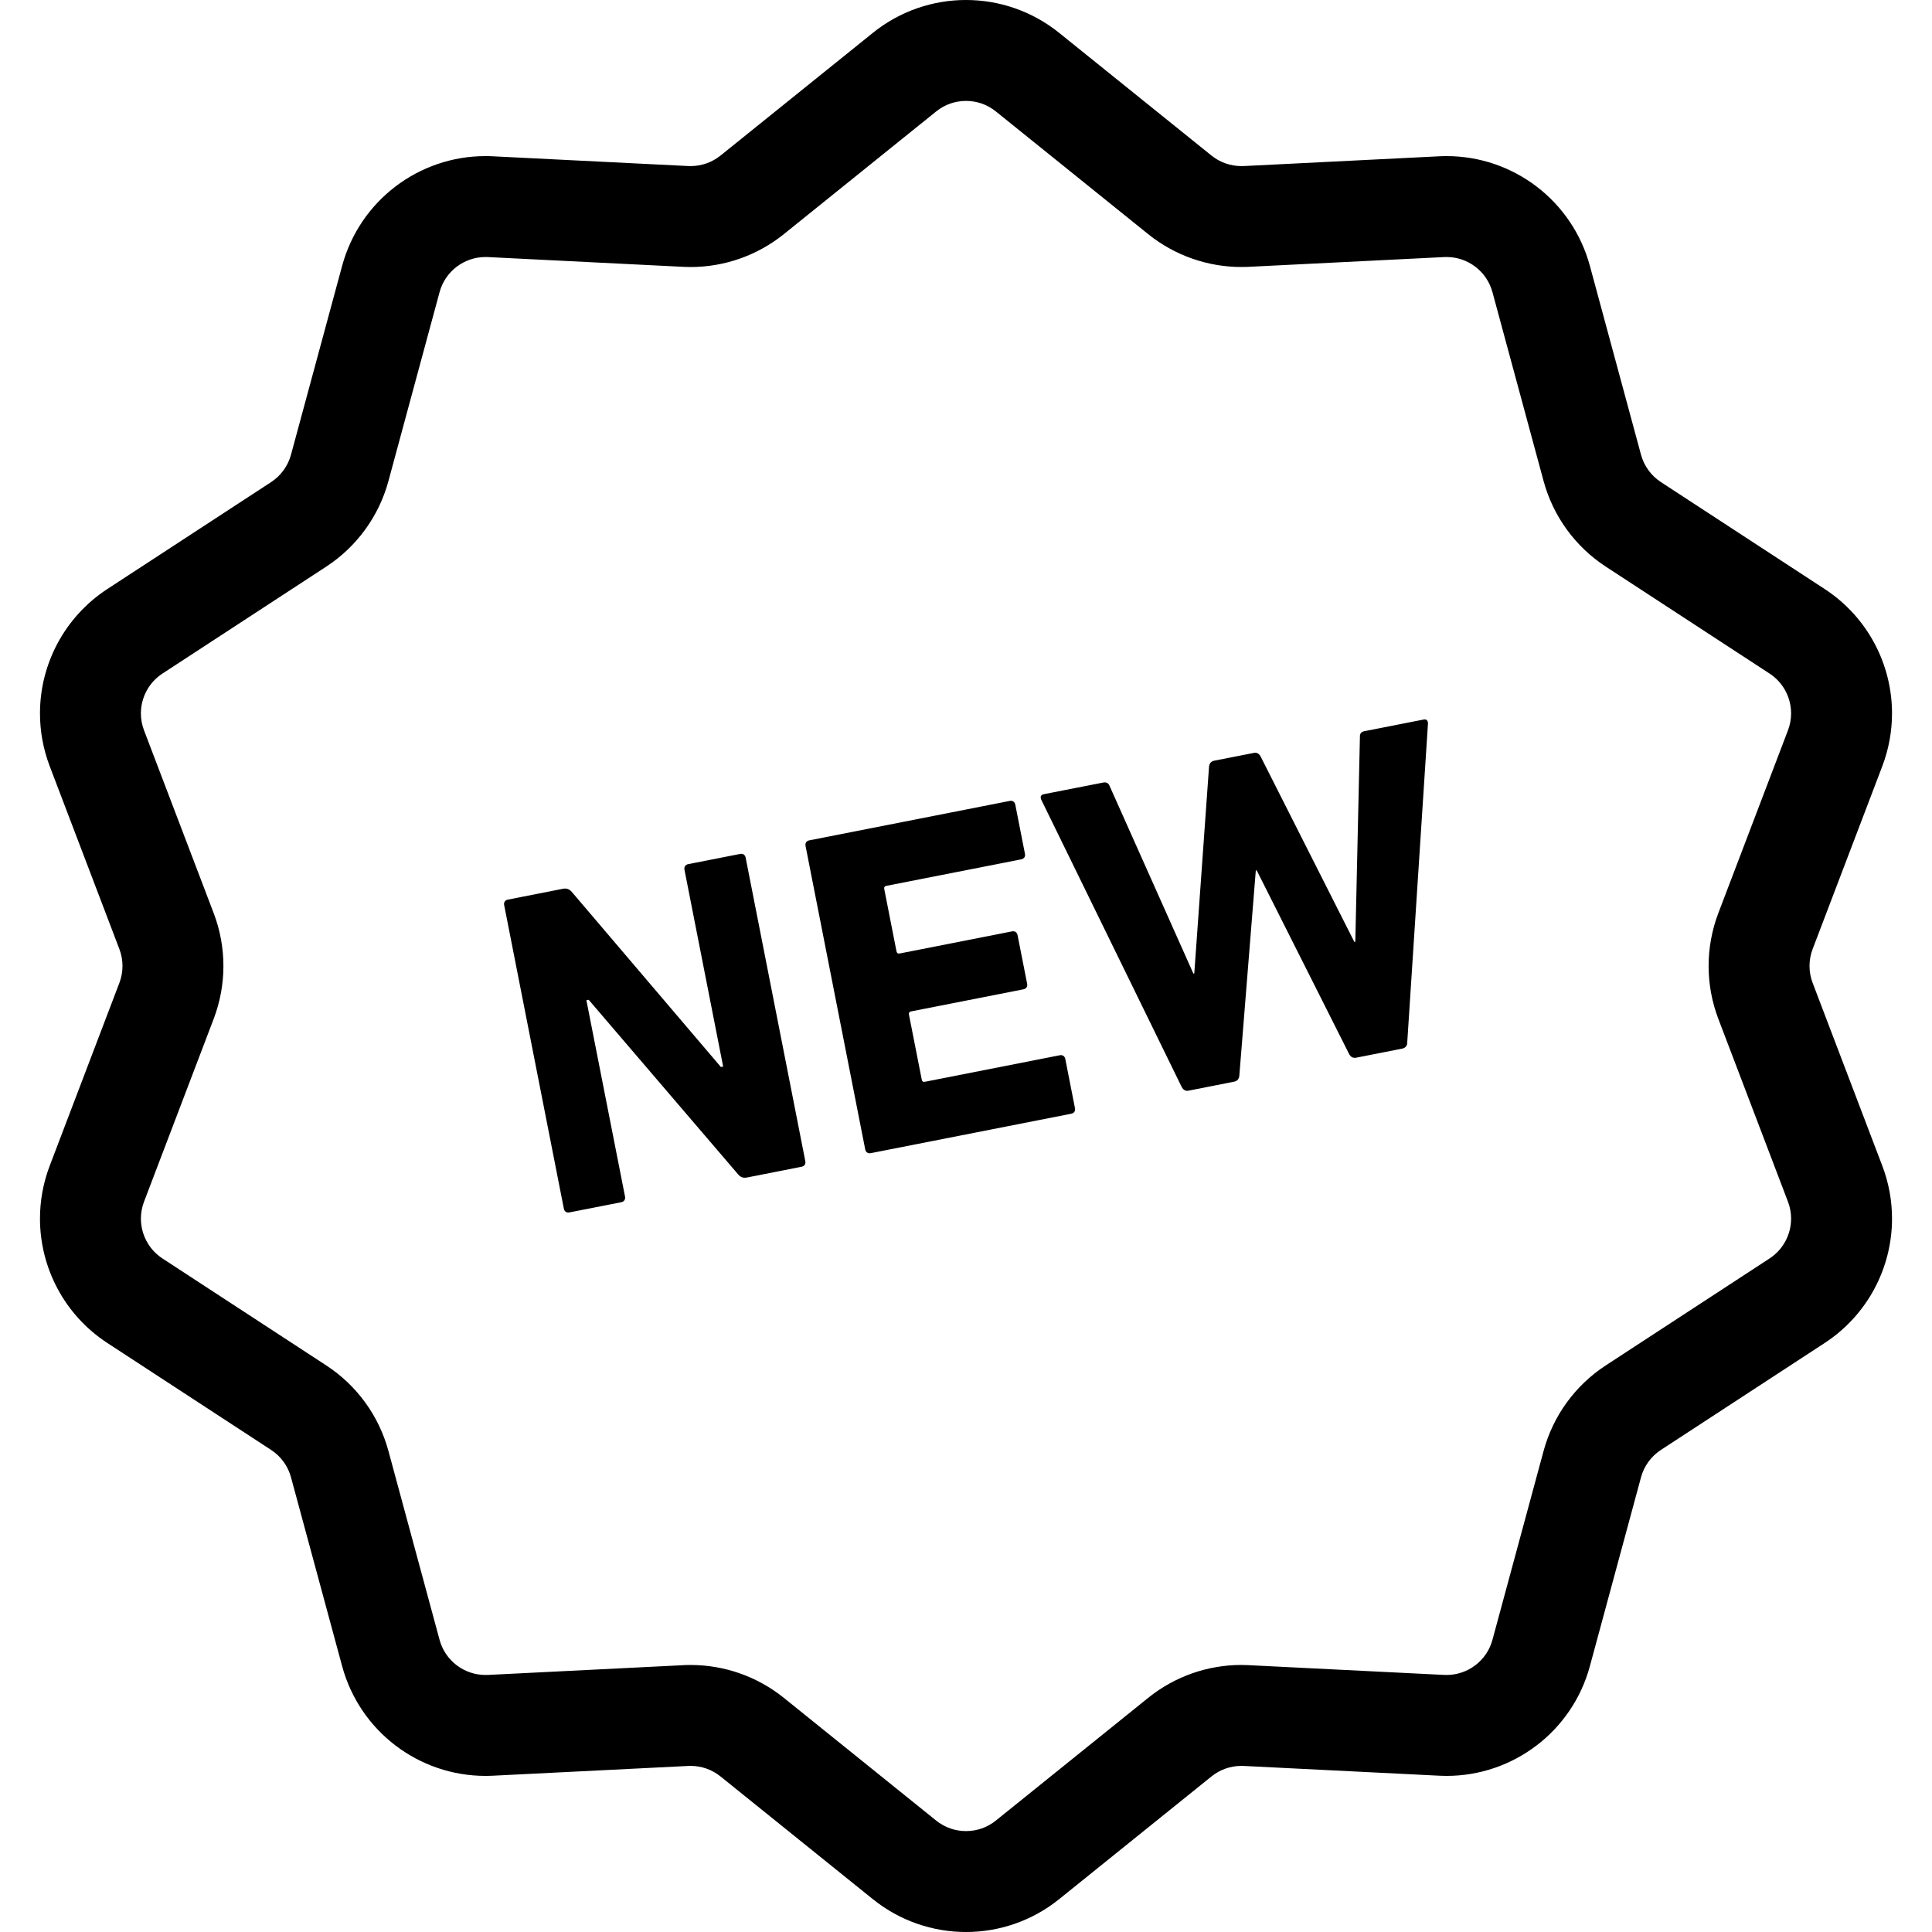
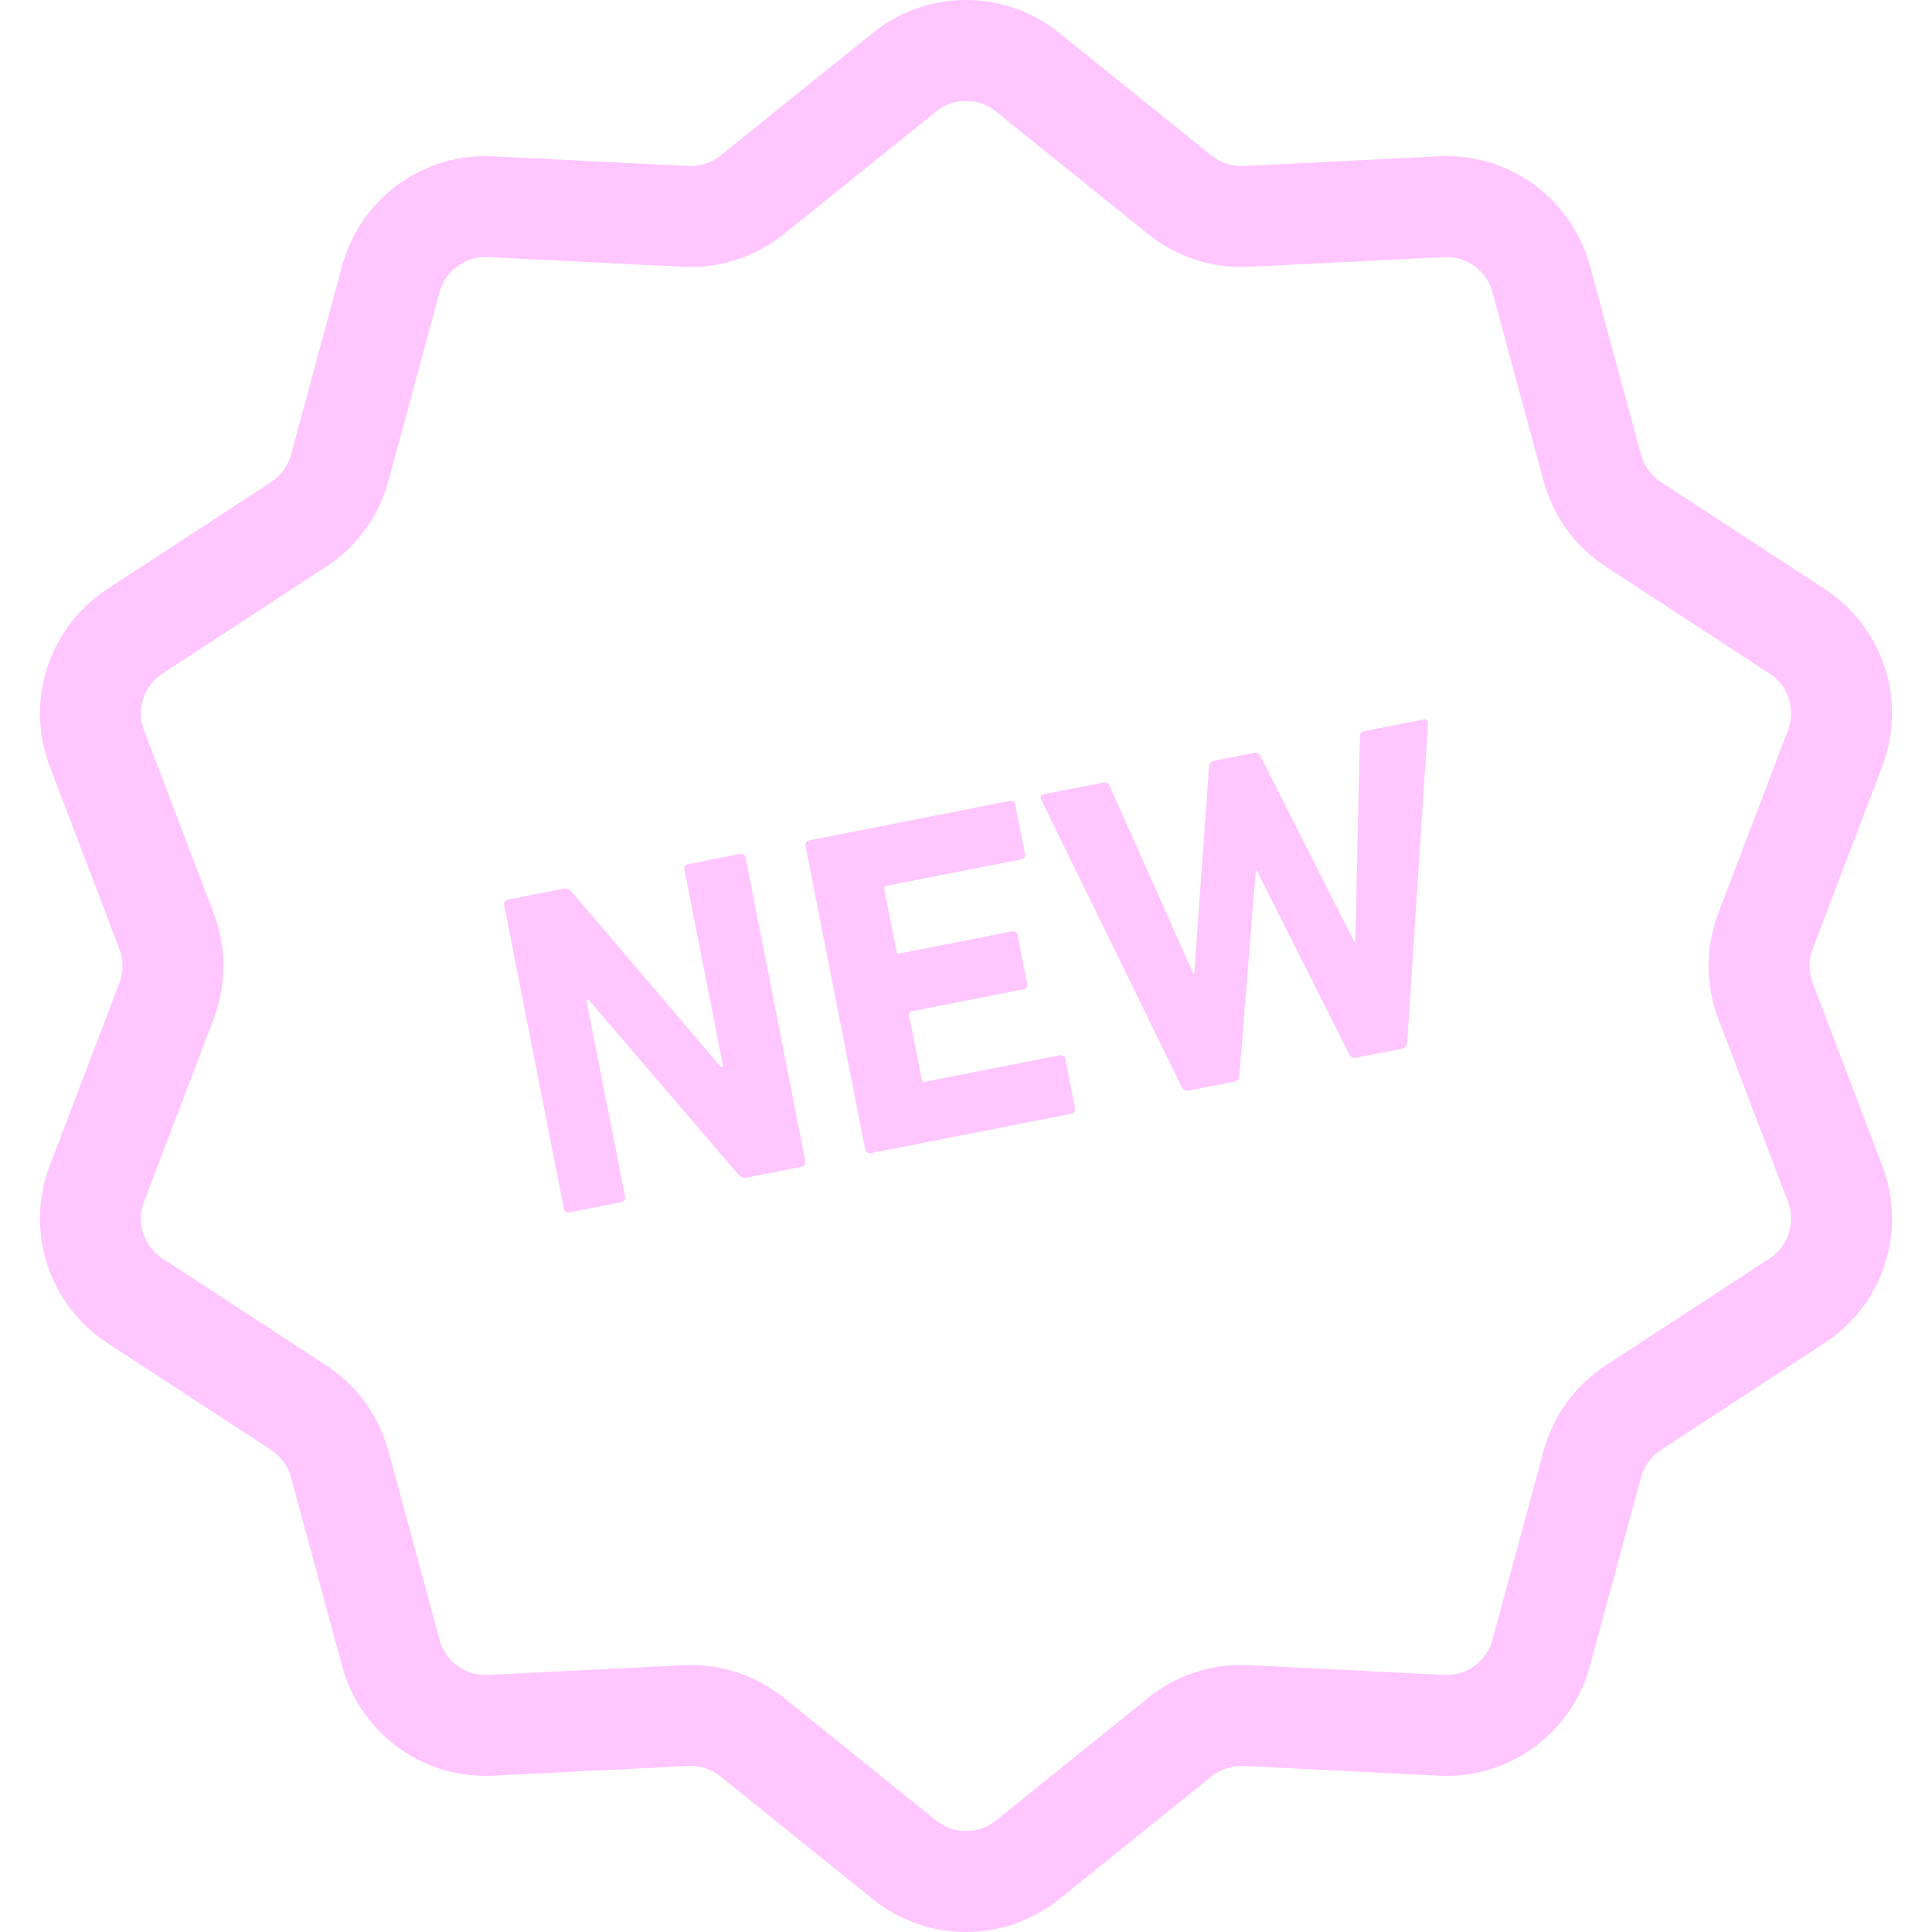
- <svg xmlns="http://www.w3.org/2000/svg" height="800px" width="800px" version="1.1" id="_x32_" viewBox="0 0 512 512" xml:space="preserve">
+ <svg xmlns="http://www.w3.org/2000/svg" class="blink-icon" height="800px" width="800px" version="1.1" id="_x32_" viewBox="0 0 512 512" xml:space="preserve">
  <style type="text/css">
- 	.st0{fill:#000000;}
+ 	.st0{fill:#FAFA;}
</style>
  <g>
    <path class="st0" d="M13.175,203.061c0,0-0.004-0.013-0.007-0.026l-0.672-1.763L13.175,203.061z" />
    <path class="st0" d="M17.239,163.415l11.178-7.3c0.006,0,0.012-0.007,0.019-0.014L17.239,163.415z" />
    <path class="st0" d="M480.364,260.466c-0.549-1.436-0.823-2.951-0.823-4.466c0-1.521,0.274-3.042,0.826-4.492l16.869-44.275   l1.586-4.172c1.74-4.564,2.582-9.324,2.582-14.006c0.006-12.986-6.458-25.516-17.835-32.953l-5.599-3.656l-37.84-24.708   c-2.569-1.684-4.447-4.276-5.25-7.247l-13.548-50.047c-4.675-17.23-20.28-29.075-37.978-29.075c-0.669,0-1.335,0.013-2.004,0.052   L329.766,44v-0.006l-0.774,0.02c-2.896,0-5.687-0.98-7.933-2.788l-37.766-30.42l-2.598-2.089   C273.507,2.912,264.725-0.006,256.002,0c-8.72-0.013-17.504,2.912-24.697,8.717l0.01-0.007L195.11,37.87l-4.159,3.35   c-2.256,1.815-5.057,2.795-7.94,2.795L182.338,44l-51.555-2.572l-0.033-0.007c-0.8-0.046-1.502-0.052-2.102-0.052   c-17.701,0-33.303,11.844-37.978,29.075l-13.549,50.047c-0.806,2.983-2.693,5.582-5.278,7.273l-3.732,2.436l-39.694,25.915   c-11.371,7.444-17.828,19.966-17.822,32.946c0,4.675,0.839,9.415,2.573,13.973l18.465,48.473l0.003,0.006   c0.548,1.437,0.826,2.965,0.826,4.486c0,1.522-0.274,3.043-0.826,4.48l-18.461,48.46l0.003-0.006   c-1.74,4.564-2.583,9.318-2.583,13.999c-0.006,12.987,6.451,25.523,17.838,32.966l32.218,21.038l11.201,7.313   c2.583,1.684,4.463,4.27,5.269,7.26l13.549,50.041c4.671,17.23,20.28,29.075,37.978,29.081c0.6-0.006,1.254-0.013,1.952-0.052   l-1.482,0.078l53.439-2.67h-0.026l0.5-0.007c2.866,0,5.658,0.98,7.91,2.795l40.371,32.522h0.003   c7.185,5.792,15.964,8.71,24.687,8.704c8.72,0.007,17.502-2.912,24.691-8.71l43.841-35.318l-3.467,2.795   c2.253-1.815,5.038-2.788,7.907-2.788l0.6,0.013l52.189,2.605l-0.262-0.012c0.568,0.026,1.186,0.039,1.855,0.045   c17.691-0.006,33.306-11.844,37.978-29.081l13.548-50.041c0.806-2.99,2.684-5.569,5.262-7.254l43.45-28.37   c11.364-7.444,17.818-19.966,17.812-32.947c0-4.682-0.842-9.442-2.586-14.012L480.364,260.466z M455.38,241.988   c-1.72,4.512-2.582,9.265-2.582,14.012c0,4.754,0.862,9.507,2.582,14.019l18.449,48.44l0.003,0.007   c0.565,1.482,0.829,2.984,0.829,4.473c-0.007,4.166-2.063,8.188-5.716,10.571l-43.41,28.344h0.003   c-8.086,5.275-13.95,13.346-16.474,22.67l-13.548,50.04c-1.485,5.524-6.513,9.324-12.16,9.317l-0.751-0.02l-0.189-0.006   l-51.474-2.566h0.036c-0.634-0.039-1.303-0.052-2.004-0.059c-8.968,0-17.685,3.069-24.694,8.717l-3.47,2.801l-36.897,29.721   c-2.324,1.874-5.086,2.788-7.91,2.788c-2.82,0-5.586-0.914-7.913-2.788l-40.368-32.522c-7.006-5.641-15.719-8.71-24.69-8.71   c-0.601,0-1.303,0.007-2.106,0.052v0.007l-51.64,2.579l0.016-0.006l-0.652,0.013c-5.642,0.006-10.676-3.794-12.161-9.317   l-13.548-50.04c-2.524-9.324-8.387-17.394-16.474-22.67l-32.212-21.031l-11.194-7.313c-3.65-2.377-5.713-6.405-5.72-10.578   c0.003-1.496,0.265-2.997,0.826-4.466l18.461-48.454l-0.003,0.007c1.72-4.518,2.582-9.265,2.582-14.019   c0-4.753-0.858-9.506-2.582-14.018L38.848,195.33l-0.679-1.776c-0.565-1.489-0.826-2.997-0.83-4.492   c0.007-4.172,2.067-8.188,5.716-10.564l43.414-28.343l0.007-0.007c8.082-5.288,13.94-13.352,16.464-22.67l13.548-50.047   c1.482-5.517,6.523-9.324,12.161-9.317l0.503,0.006l51.91,2.592l0.056,0.007c0.63,0.026,1.264,0.04,1.894,0.046   c8.968,0,17.688-3.063,24.701-8.704l40.386-32.529c2.321-1.874,5.08-2.782,7.904-2.788c2.821,0,5.583,0.914,7.907,2.788   l-2.602-2.096l42.979,34.618c7.022,5.654,15.752,8.704,24.707,8.704c0.666,0,1.263-0.02,1.792-0.033h-0.14l52.075-2.599h0.035   l0.601-0.013c5.641-0.007,10.678,3.8,12.16,9.317l13.548,50.047c2.524,9.317,8.38,17.381,16.464,22.67l49.018,32.006l-5.602-3.656   c3.653,2.377,5.71,6.392,5.716,10.558c0,1.496-0.264,2.998-0.832,4.492l-20.832,54.683L455.38,241.988z" />
    <path class="st0" d="M196.151,226.298l-13.784,2.709c-0.725,0.15-1.123,0.725-0.979,1.463l10.254,52.175l-0.597,0.124   l-39.528-46.423c-0.653-0.757-1.45-0.986-2.305-0.816l-14.636,2.88c-0.725,0.144-1.123,0.718-0.966,1.455l15.817,80.448   c0.14,0.738,0.725,1.136,1.45,0.992l13.783-2.71c0.725-0.15,1.123-0.731,0.983-1.469l-10.242-52.051l0.61-0.118l39.613,46.28   c0.653,0.757,1.338,0.999,2.318,0.816l14.509-2.86c0.724-0.144,1.122-0.725,0.966-1.463l-15.814-80.454   C197.46,226.54,196.876,226.155,196.151,226.298z" />
    <path class="st0" d="M280.868,279.649l-35.731,7.026c-0.483,0.105-0.78-0.091-0.865-0.581l-3.385-17.192   c-0.102-0.483,0.098-0.77,0.581-0.874l29.757-5.85c0.725-0.144,1.123-0.719,0.983-1.449l-2.546-12.922   c-0.144-0.724-0.728-1.123-1.453-0.986l-29.754,5.857c-0.484,0.091-0.784-0.111-0.881-0.594l-3.232-16.454   c-0.098-0.49,0.101-0.784,0.584-0.875l35.731-7.026c0.725-0.144,1.123-0.725,0.966-1.456l-2.56-13.038   c-0.144-0.738-0.725-1.13-1.453-0.986l-53.152,10.454c-0.741,0.144-1.126,0.725-0.982,1.462l15.817,80.454   c0.156,0.732,0.724,1.123,1.465,0.98l53.152-10.454c0.728-0.144,1.126-0.725,0.97-1.456l-2.563-13.046   C282.178,279.91,281.593,279.506,280.868,279.649z" />
    <path class="st0" d="M377.221,190.694l-15.605,3.068c-0.852,0.164-1.266,0.634-1.224,1.515l-1.221,54.291l-0.258,0.046   l-24.847-49.16c-0.398-0.699-0.983-1.084-1.708-0.94l-10.61,2.083c-0.839,0.17-1.237,0.744-1.338,1.541l-3.911,54.82l-0.242,0.052   l-22.19-49.701c-0.255-0.718-0.839-1.096-1.691-0.927l-15.732,3.082c-0.852,0.17-0.996,0.706-0.725,1.417l37.266,76.23   c0.398,0.685,0.98,1.084,1.708,0.94l12.19-2.403c0.852-0.163,1.25-0.751,1.348-1.528l4.368-54.415l0.242-0.045l24.521,48.728   c0.385,0.685,0.97,1.084,1.822,0.914l12.19-2.403c0.852-0.157,1.365-0.77,1.352-1.535l5.504-84.645   C378.4,190.955,378.073,190.524,377.221,190.694z" />
  </g>
</svg>
